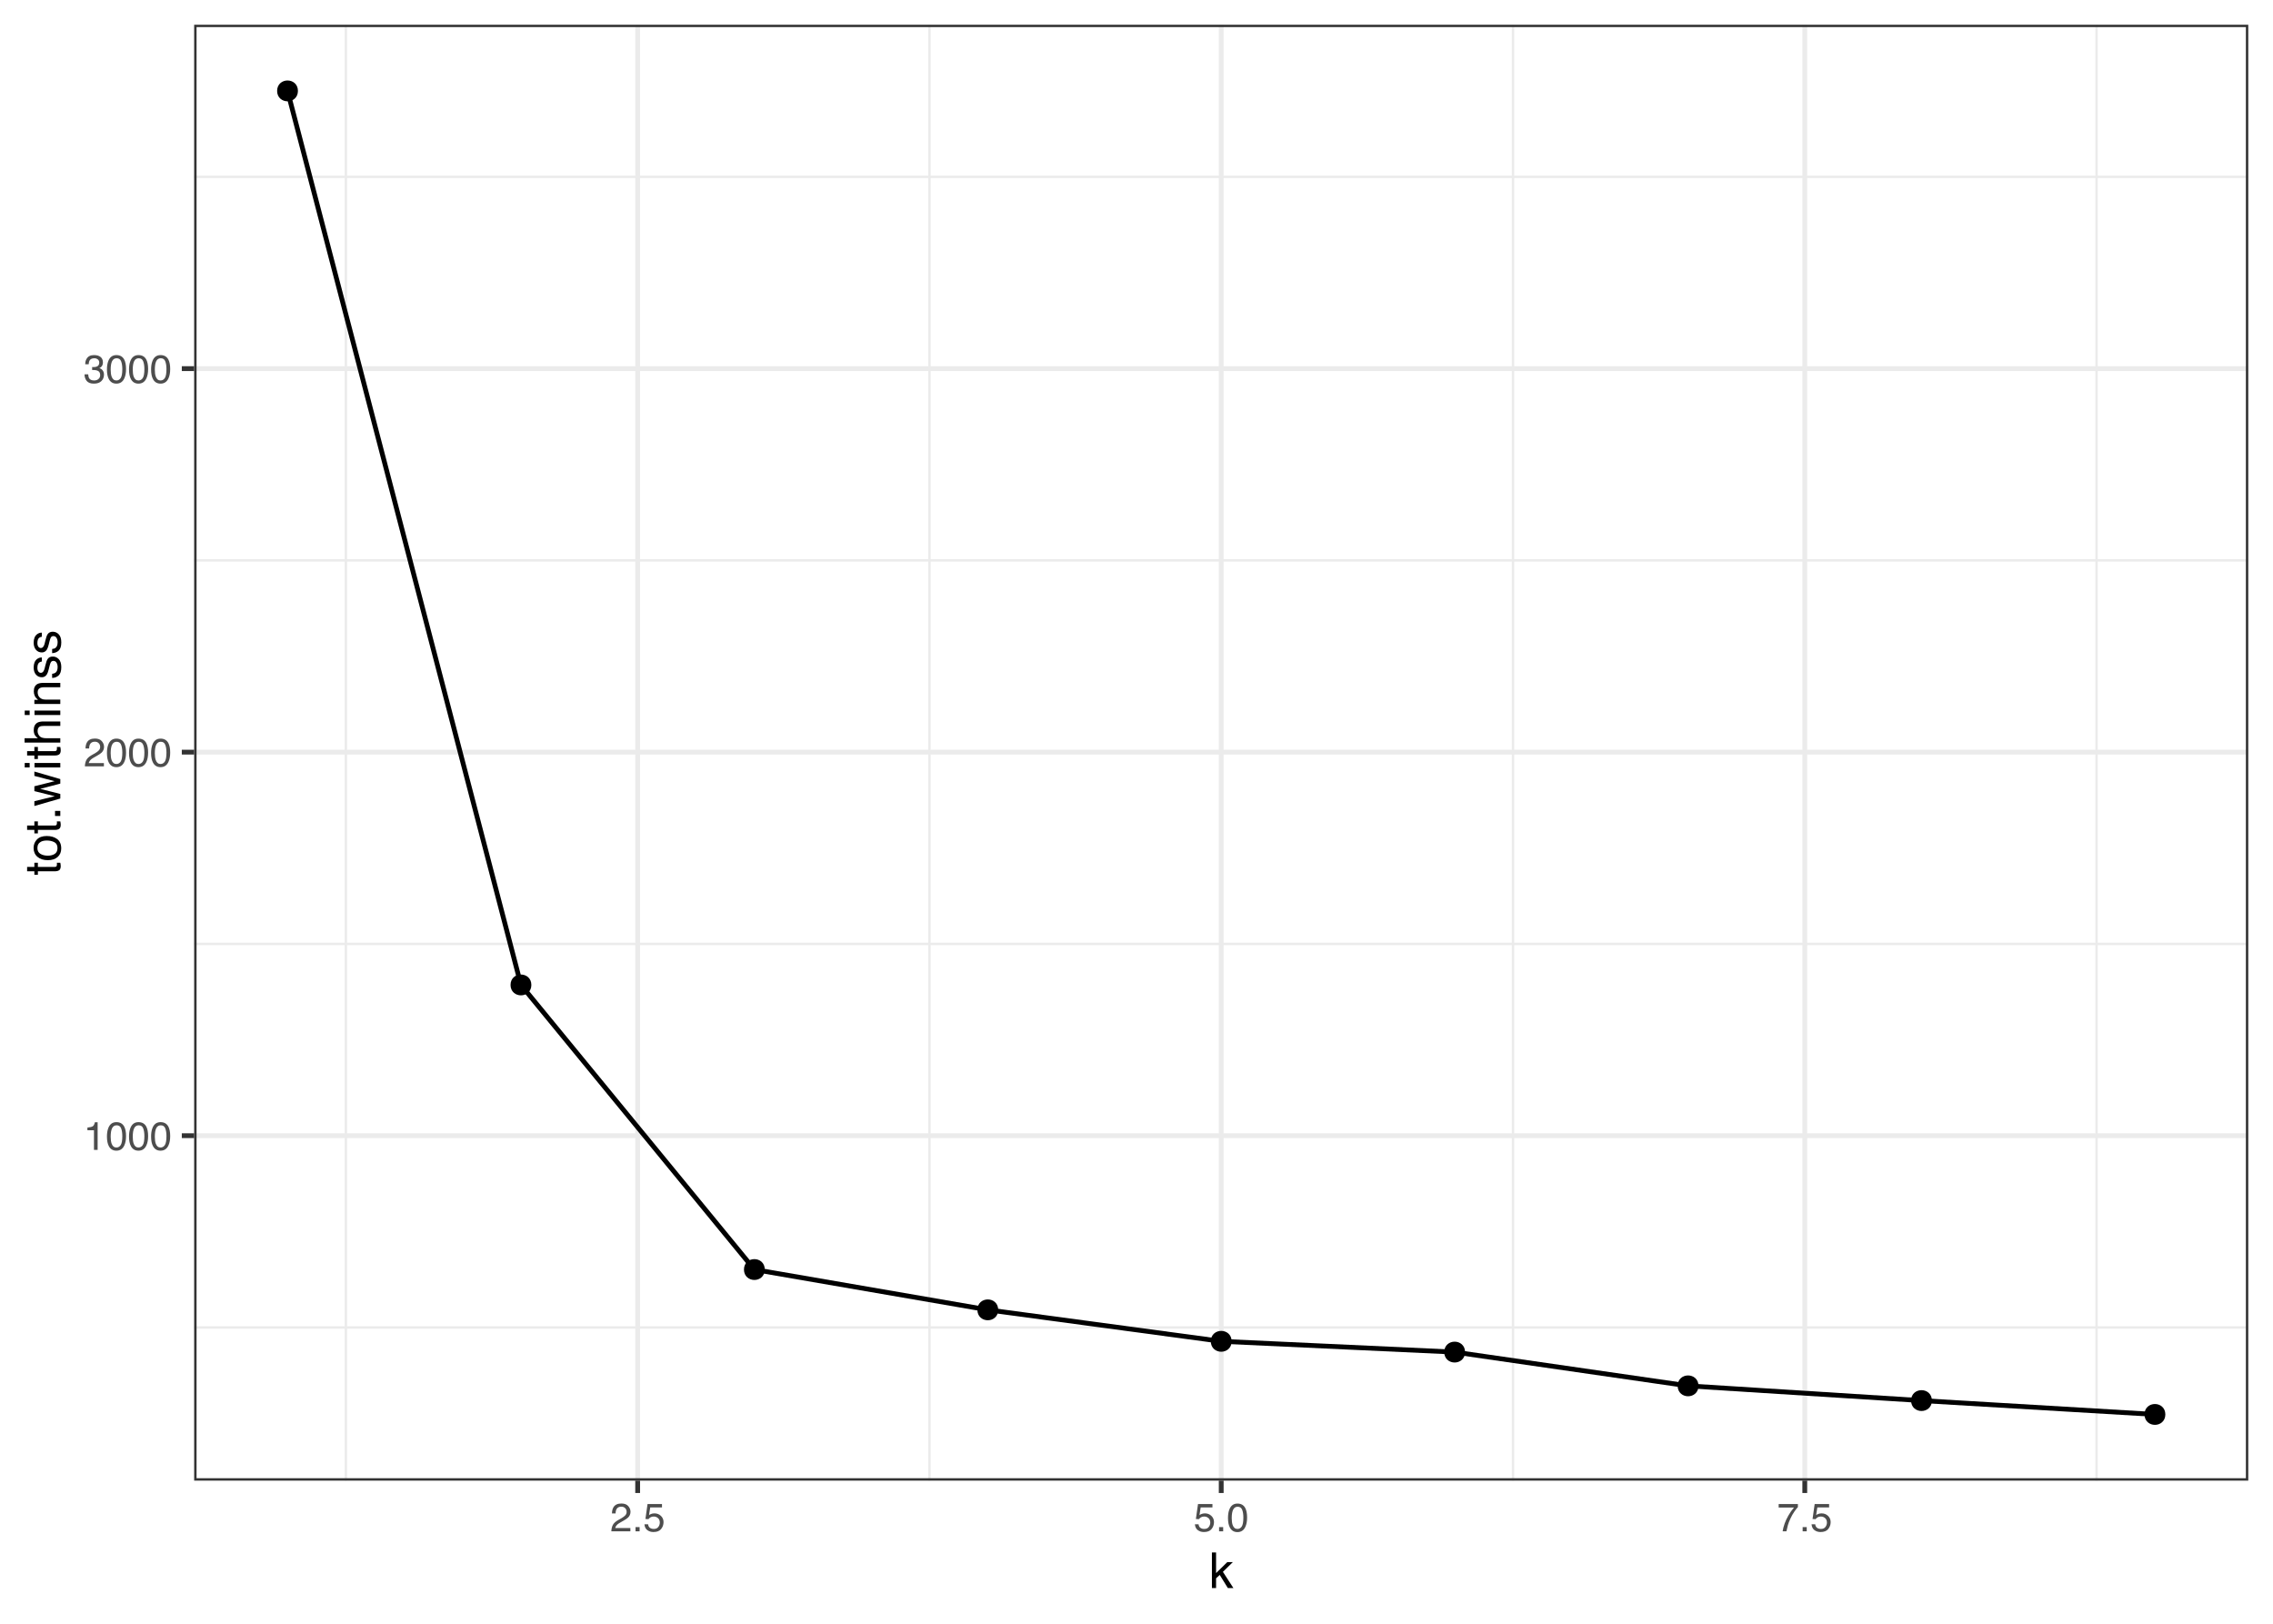
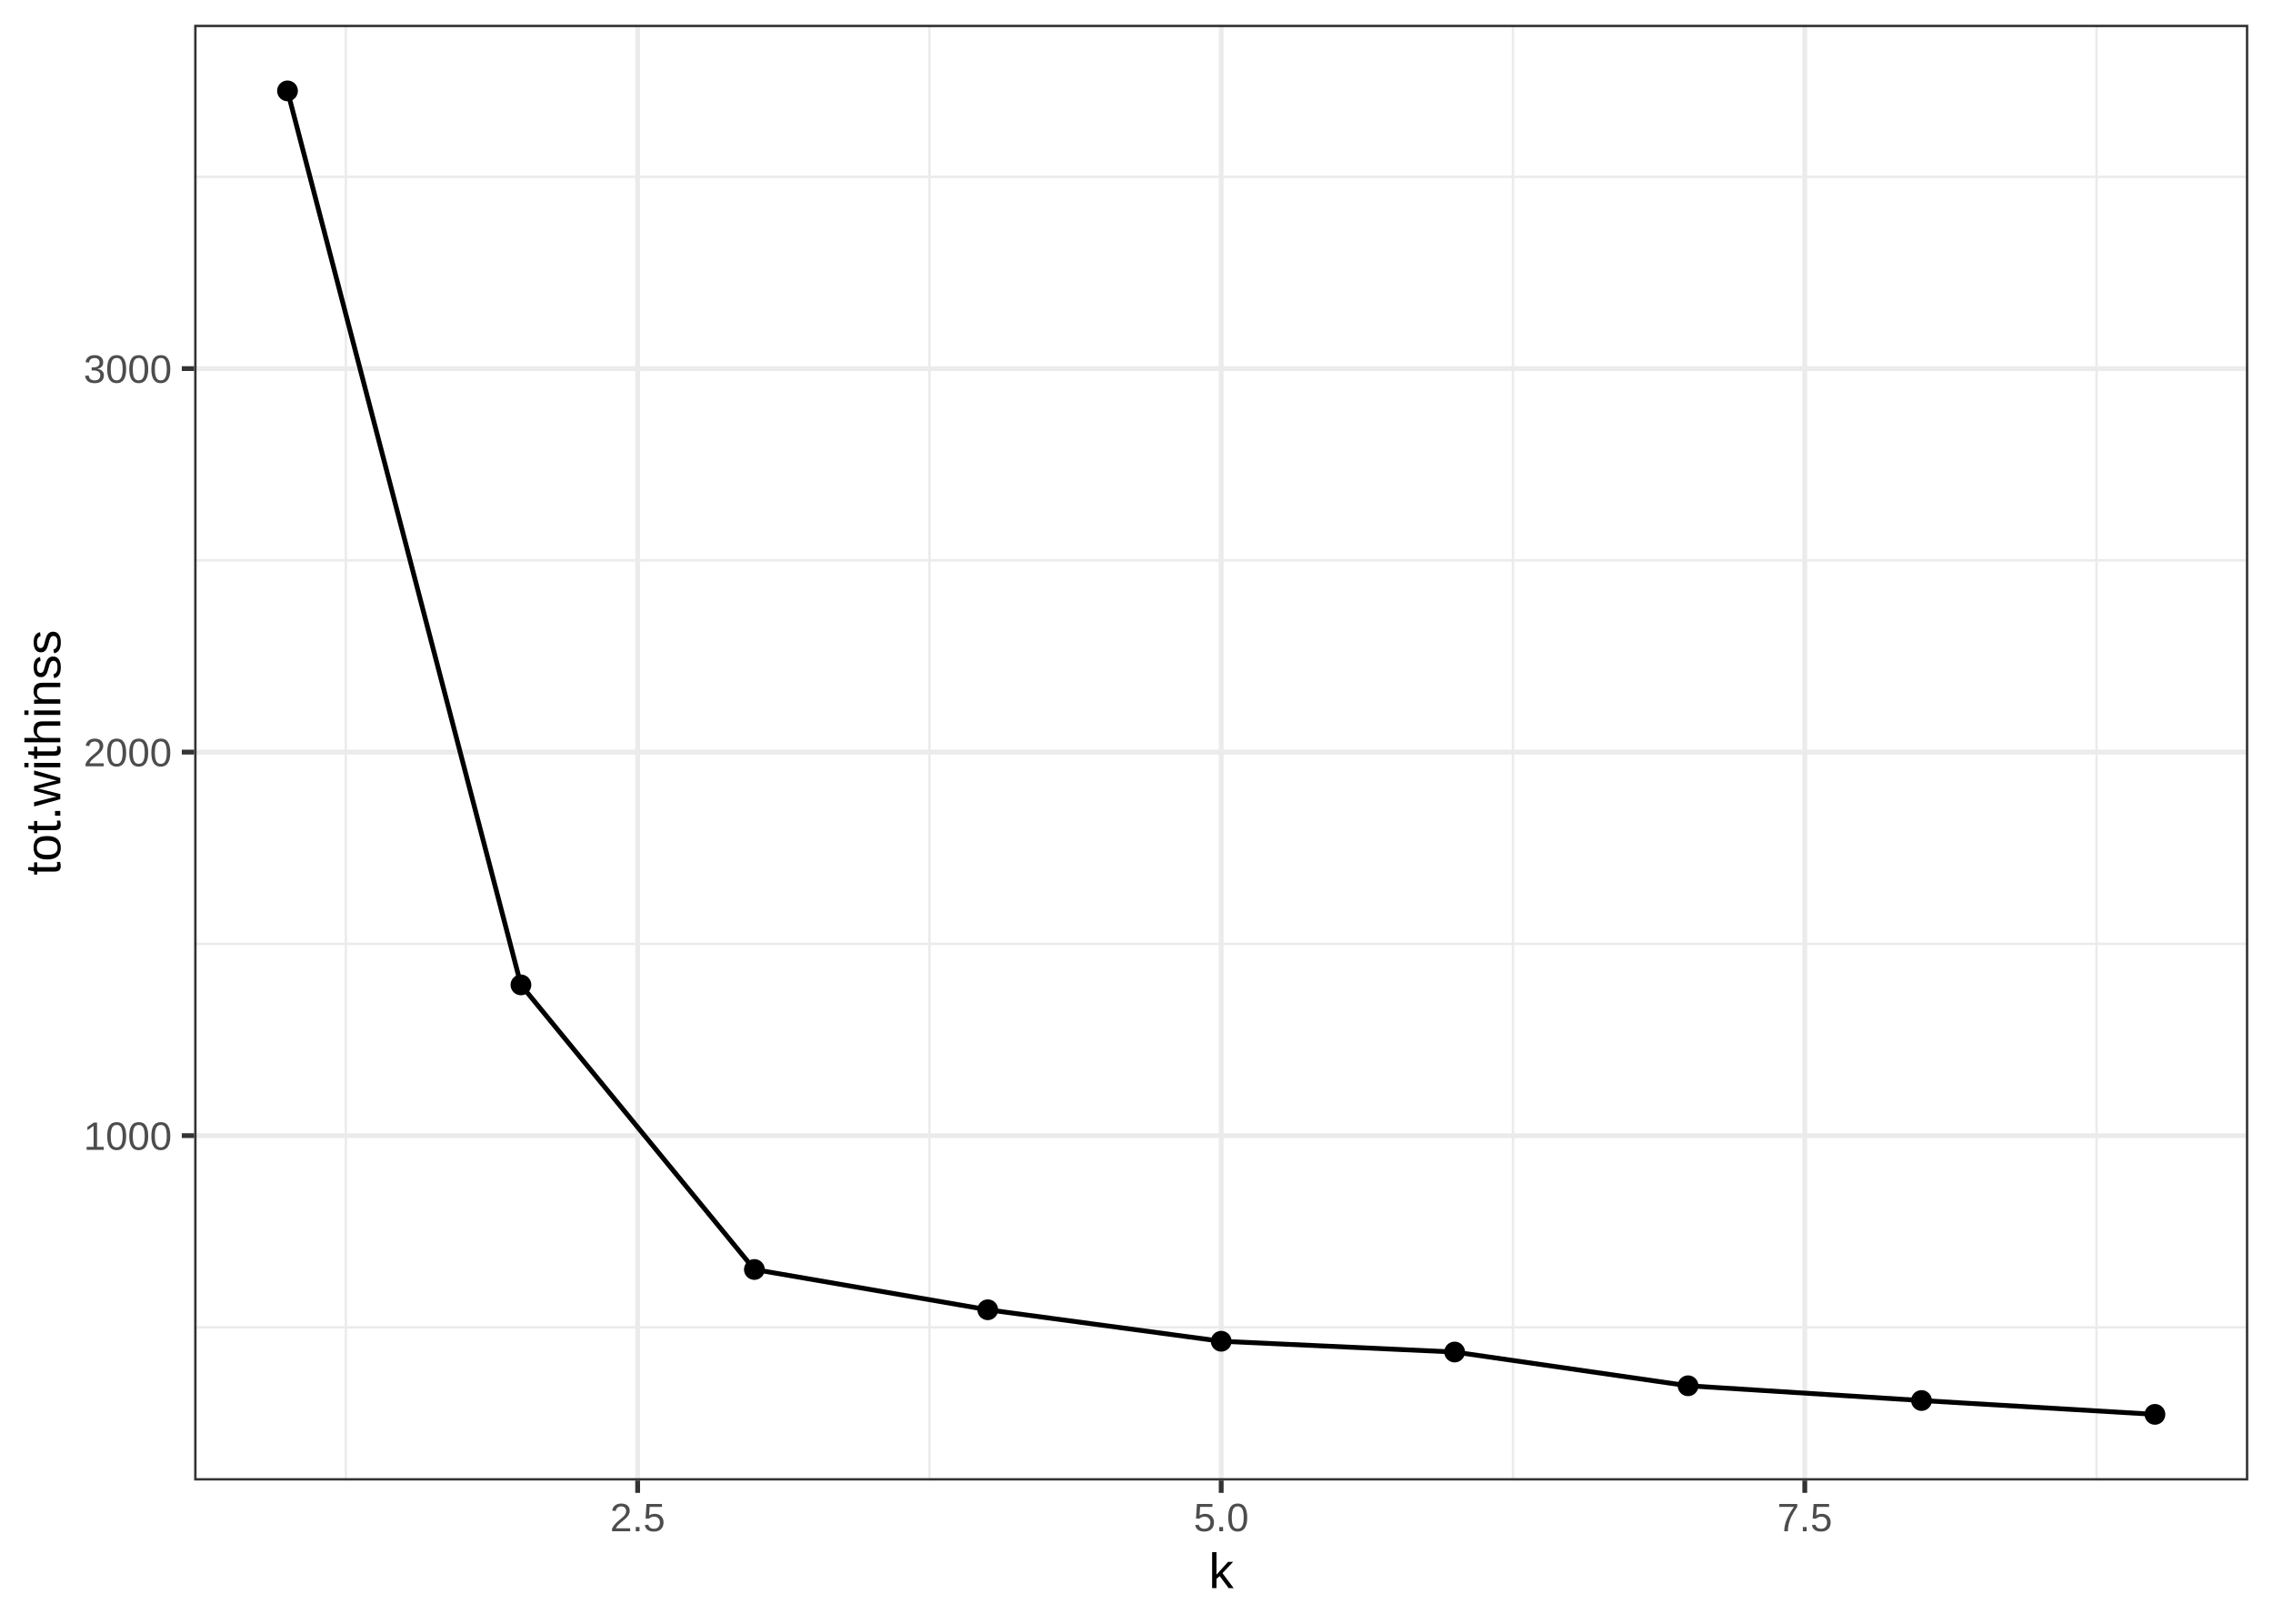
- <svg xmlns="http://www.w3.org/2000/svg" xmlns:xlink="http://www.w3.org/1999/xlink" width="504pt" height="360pt" viewBox="0 0 504 360" version="1.1">
+ <svg xmlns="http://www.w3.org/2000/svg" class="svglite" width="504.00pt" height="360.00pt" viewBox="0 0 504.00 360.00">
  <defs>
-     <g>
-       <symbol overflow="visible" id="glyph0-0">
-         <path style="stroke:none;" d="M 0.281 0 L 0.281 -6.312 L 5.297 -6.312 L 5.297 0 Z M 4.5 -0.797 L 4.5 -5.516 L 1.078 -5.516 L 1.078 -0.797 Z M 4.5 -0.797 " />
-       </symbol>
-       <symbol overflow="visible" id="glyph0-1">
-         <path style="stroke:none;" d="M 0.844 -4.359 L 0.844 -4.953 C 1.395 -5.004 1.781 -5.094 2 -5.219 C 2.227 -5.344 2.395 -5.645 2.5 -6.125 L 3.109 -6.125 L 3.109 0 L 2.297 0 L 2.297 -4.359 Z M 0.844 -4.359 " />
-       </symbol>
-       <symbol overflow="visible" id="glyph0-2">
-         <path style="stroke:none;" d="M 2.375 -6.156 C 3.176 -6.156 3.754 -5.828 4.109 -5.172 C 4.379 -4.66 4.516 -3.961 4.516 -3.078 C 4.516 -2.242 4.391 -1.555 4.141 -1.016 C 3.785 -0.223 3.195 0.172 2.375 0.172 C 1.633 0.172 1.082 -0.148 0.719 -0.797 C 0.426 -1.328 0.281 -2.047 0.281 -2.953 C 0.281 -3.648 0.367 -4.25 0.547 -4.75 C 0.879 -5.688 1.488 -6.156 2.375 -6.156 Z M 2.375 -0.531 C 2.77 -0.531 3.086 -0.707 3.328 -1.062 C 3.566 -1.426 3.688 -2.086 3.688 -3.047 C 3.688 -3.754 3.598 -4.332 3.422 -4.781 C 3.254 -5.227 2.922 -5.453 2.422 -5.453 C 1.973 -5.453 1.641 -5.238 1.422 -4.812 C 1.211 -4.383 1.109 -3.754 1.109 -2.922 C 1.109 -2.297 1.176 -1.789 1.312 -1.406 C 1.52 -0.82 1.875 -0.531 2.375 -0.531 Z M 2.375 -0.531 " />
-       </symbol>
-       <symbol overflow="visible" id="glyph0-3">
-         <path style="stroke:none;" d="M 0.281 0 C 0.301 -0.531 0.406 -0.988 0.594 -1.375 C 0.789 -1.77 1.164 -2.129 1.719 -2.453 L 2.547 -2.922 C 2.91 -3.141 3.164 -3.328 3.312 -3.484 C 3.551 -3.711 3.672 -3.984 3.672 -4.297 C 3.672 -4.648 3.562 -4.93 3.344 -5.141 C 3.133 -5.359 2.848 -5.469 2.484 -5.469 C 1.961 -5.469 1.598 -5.266 1.391 -4.859 C 1.285 -4.648 1.227 -4.352 1.219 -3.969 L 0.422 -3.969 C 0.43 -4.5 0.531 -4.938 0.719 -5.281 C 1.051 -5.875 1.645 -6.172 2.5 -6.172 C 3.195 -6.172 3.707 -5.977 4.031 -5.594 C 4.363 -5.219 4.531 -4.797 4.531 -4.328 C 4.531 -3.836 4.352 -3.414 4 -3.062 C 3.801 -2.863 3.441 -2.617 2.922 -2.328 L 2.344 -2 C 2.062 -1.844 1.836 -1.695 1.672 -1.562 C 1.391 -1.312 1.211 -1.035 1.141 -0.734 L 4.5 -0.734 L 4.5 0 Z M 0.281 0 " />
-       </symbol>
-       <symbol overflow="visible" id="glyph0-4">
-         <path style="stroke:none;" d="M 2.281 0.172 C 1.551 0.172 1.02 -0.023 0.688 -0.422 C 0.363 -0.828 0.203 -1.316 0.203 -1.891 L 1.016 -1.891 C 1.047 -1.492 1.117 -1.203 1.234 -1.016 C 1.441 -0.691 1.805 -0.531 2.328 -0.531 C 2.734 -0.531 3.055 -0.641 3.297 -0.859 C 3.547 -1.078 3.672 -1.359 3.672 -1.703 C 3.672 -2.129 3.539 -2.426 3.281 -2.594 C 3.031 -2.758 2.672 -2.844 2.203 -2.844 C 2.148 -2.844 2.098 -2.844 2.047 -2.844 C 1.992 -2.844 1.941 -2.844 1.891 -2.844 L 1.891 -3.516 C 1.973 -3.516 2.039 -3.508 2.094 -3.5 C 2.145 -3.5 2.203 -3.5 2.266 -3.5 C 2.555 -3.5 2.797 -3.547 2.984 -3.641 C 3.305 -3.797 3.469 -4.082 3.469 -4.5 C 3.469 -4.801 3.359 -5.035 3.141 -5.203 C 2.922 -5.367 2.672 -5.453 2.391 -5.453 C 1.867 -5.453 1.508 -5.281 1.312 -4.938 C 1.207 -4.75 1.145 -4.477 1.125 -4.125 L 0.359 -4.125 C 0.359 -4.582 0.453 -4.973 0.641 -5.297 C 0.953 -5.867 1.504 -6.156 2.297 -6.156 C 2.93 -6.156 3.422 -6.016 3.766 -5.734 C 4.109 -5.461 4.281 -5.062 4.281 -4.531 C 4.281 -4.145 4.176 -3.836 3.969 -3.609 C 3.844 -3.461 3.68 -3.348 3.484 -3.266 C 3.805 -3.172 4.055 -3 4.234 -2.75 C 4.422 -2.5 4.516 -2.191 4.516 -1.828 C 4.516 -1.234 4.316 -0.75 3.922 -0.375 C 3.535 -0.008 2.988 0.172 2.281 0.172 Z M 2.281 0.172 " />
-       </symbol>
-       <symbol overflow="visible" id="glyph0-5">
-         <path style="stroke:none;" d="M 0.75 -0.938 L 1.656 -0.938 L 1.656 0 L 0.75 0 Z M 0.75 -0.938 " />
-       </symbol>
-       <symbol overflow="visible" id="glyph0-6">
-         <path style="stroke:none;" d="M 1.094 -1.562 C 1.133 -1.125 1.336 -0.82 1.703 -0.656 C 1.879 -0.57 2.094 -0.531 2.344 -0.531 C 2.801 -0.531 3.141 -0.676 3.359 -0.969 C 3.578 -1.258 3.688 -1.582 3.688 -1.938 C 3.688 -2.363 3.555 -2.691 3.297 -2.922 C 3.035 -3.16 2.719 -3.281 2.344 -3.281 C 2.082 -3.281 1.852 -3.227 1.656 -3.125 C 1.469 -3.02 1.305 -2.879 1.172 -2.703 L 0.5 -2.734 L 0.969 -6.047 L 4.172 -6.047 L 4.172 -5.297 L 1.562 -5.297 L 1.297 -3.594 C 1.43 -3.695 1.566 -3.773 1.703 -3.828 C 1.93 -3.93 2.195 -3.984 2.5 -3.984 C 3.062 -3.984 3.535 -3.801 3.922 -3.438 C 4.316 -3.07 4.516 -2.609 4.516 -2.047 C 4.516 -1.461 4.332 -0.945 3.969 -0.5 C 3.613 -0.062 3.047 0.156 2.266 0.156 C 1.754 0.156 1.305 0.016 0.922 -0.266 C 0.547 -0.547 0.332 -0.977 0.281 -1.562 Z M 1.094 -1.562 " />
-       </symbol>
-       <symbol overflow="visible" id="glyph0-7">
-         <path style="stroke:none;" d="M 4.594 -6.047 L 4.594 -5.375 C 4.395 -5.176 4.129 -4.836 3.797 -4.359 C 3.473 -3.891 3.188 -3.379 2.938 -2.828 C 2.688 -2.297 2.5 -1.812 2.375 -1.375 C 2.289 -1.082 2.18 -0.625 2.047 0 L 1.203 0 C 1.391 -1.176 1.816 -2.344 2.484 -3.5 C 2.879 -4.188 3.289 -4.773 3.719 -5.266 L 0.328 -5.266 L 0.328 -6.047 Z M 4.594 -6.047 " />
-       </symbol>
-       <symbol overflow="visible" id="glyph1-0">
-         <path style="stroke:none;" d="M 0.359 0 L 0.359 -7.891 L 6.625 -7.891 L 6.625 0 Z M 5.625 -0.984 L 5.625 -6.906 L 1.344 -6.906 L 1.344 -0.984 Z M 5.625 -0.984 " />
-       </symbol>
-       <symbol overflow="visible" id="glyph1-1">
-         <path style="stroke:none;" d="M 0.688 -7.891 L 1.609 -7.891 L 1.609 -3.312 L 4.094 -5.75 L 5.328 -5.75 L 3.125 -3.594 L 5.453 0 L 4.219 0 L 2.422 -2.906 L 1.609 -2.156 L 1.609 0 L 0.688 0 Z M 0.688 -7.891 " />
-       </symbol>
-       <symbol overflow="visible" id="glyph2-0">
-         <path style="stroke:none;" d="M 0 -0.359 L -7.891 -0.359 L -7.891 -6.625 L 0 -6.625 Z M -0.984 -5.625 L -6.906 -5.625 L -6.906 -1.344 L -0.984 -1.344 Z M -0.984 -5.625 " />
-       </symbol>
-       <symbol overflow="visible" id="glyph2-1">
-         <path style="stroke:none;" d="M -7.359 -0.906 L -7.359 -1.875 L -5.75 -1.875 L -5.75 -2.797 L -4.969 -2.797 L -4.969 -1.875 L -1.203 -1.875 C -1.004 -1.875 -0.875 -1.941 -0.812 -2.078 C -0.77 -2.16 -0.75 -2.285 -0.75 -2.453 C -0.75 -2.504 -0.75 -2.555 -0.75 -2.609 C -0.75 -2.66 -0.754 -2.723 -0.766 -2.797 L 0 -2.797 C 0.031 -2.68 0.051 -2.562 0.062 -2.438 C 0.082 -2.32 0.094 -2.195 0.094 -2.062 C 0.094 -1.613 -0.02 -1.305 -0.25 -1.141 C -0.488 -0.984 -0.789 -0.906 -1.156 -0.906 L -4.969 -0.906 L -4.969 -0.125 L -5.75 -0.125 L -5.75 -0.906 Z M -7.359 -0.906 " />
-       </symbol>
-       <symbol overflow="visible" id="glyph2-2">
-         <path style="stroke:none;" d="M -0.625 -2.984 C -0.625 -3.629 -0.863 -4.07 -1.344 -4.312 C -1.832 -4.551 -2.375 -4.672 -2.969 -4.672 C -3.508 -4.672 -3.945 -4.582 -4.281 -4.406 C -4.812 -4.133 -5.078 -3.664 -5.078 -3 C -5.078 -2.406 -4.848 -1.973 -4.391 -1.703 C -3.941 -1.441 -3.398 -1.312 -2.766 -1.312 C -2.148 -1.312 -1.641 -1.441 -1.234 -1.703 C -0.828 -1.973 -0.625 -2.398 -0.625 -2.984 Z M -5.922 -3.031 C -5.922 -3.77 -5.672 -4.395 -5.172 -4.906 C -4.68 -5.414 -3.957 -5.672 -3 -5.672 C -2.07 -5.672 -1.305 -5.445 -0.703 -5 C -0.098 -4.551 0.203 -3.852 0.203 -2.906 C 0.203 -2.113 -0.062 -1.484 -0.594 -1.016 C -1.125 -0.547 -1.844 -0.312 -2.75 -0.312 C -3.719 -0.312 -4.488 -0.555 -5.062 -1.047 C -5.633 -1.535 -5.922 -2.195 -5.922 -3.031 Z M -5.891 -3 Z M -5.891 -3 " />
-       </symbol>
-       <symbol overflow="visible" id="glyph2-3">
-         <path style="stroke:none;" d="M -1.172 -0.938 L -1.172 -2.062 L 0 -2.062 L 0 -0.938 Z M -1.172 -0.938 " />
-       </symbol>
-       <symbol overflow="visible" id="glyph2-4">
-         <path style="stroke:none;" d="M -5.75 -1.156 L -1.219 -2.266 L -5.75 -3.391 L -5.75 -4.469 L -1.25 -5.594 L -5.75 -6.766 L -5.75 -7.734 L 0 -6.062 L 0 -5.062 L -4.453 -3.891 L 0 -2.766 L 0 -1.75 L -5.75 -0.094 Z M -5.75 -1.156 " />
-       </symbol>
-       <symbol overflow="visible" id="glyph2-5">
-         <path style="stroke:none;" d="M -5.719 -0.703 L -5.719 -1.688 L 0 -1.688 L 0 -0.703 Z M -7.891 -0.703 L -7.891 -1.688 L -6.797 -1.688 L -6.797 -0.703 Z M -7.891 -0.703 " />
-       </symbol>
-       <symbol overflow="visible" id="glyph2-6">
-         <path style="stroke:none;" d="M -7.922 -0.703 L -7.922 -1.672 L -4.969 -1.672 C -5.258 -1.898 -5.469 -2.109 -5.594 -2.297 C -5.789 -2.609 -5.891 -2.992 -5.891 -3.453 C -5.891 -4.285 -5.598 -4.852 -5.016 -5.156 C -4.691 -5.312 -4.25 -5.391 -3.688 -5.391 L 0 -5.391 L 0 -4.406 L -3.625 -4.406 C -4.051 -4.406 -4.363 -4.352 -4.562 -4.25 C -4.875 -4.07 -5.031 -3.738 -5.031 -3.25 C -5.031 -2.852 -4.891 -2.488 -4.609 -2.156 C -4.336 -1.832 -3.816 -1.672 -3.047 -1.672 L 0 -1.672 L 0 -0.703 Z M -7.922 -0.703 " />
-       </symbol>
-       <symbol overflow="visible" id="glyph2-7">
-         <path style="stroke:none;" d="M -5.75 -0.703 L -5.75 -1.625 L -4.938 -1.625 C -5.27 -1.895 -5.508 -2.18 -5.656 -2.484 C -5.801 -2.797 -5.875 -3.133 -5.875 -3.5 C -5.875 -4.32 -5.594 -4.875 -5.031 -5.156 C -4.719 -5.312 -4.27 -5.391 -3.688 -5.391 L 0 -5.391 L 0 -4.422 L -3.625 -4.422 C -3.977 -4.422 -4.258 -4.367 -4.469 -4.266 C -4.832 -4.086 -5.016 -3.773 -5.016 -3.328 C -5.016 -3.098 -4.988 -2.91 -4.938 -2.766 C -4.863 -2.492 -4.707 -2.258 -4.469 -2.062 C -4.281 -1.906 -4.082 -1.801 -3.875 -1.75 C -3.676 -1.695 -3.391 -1.672 -3.016 -1.672 L 0 -1.672 L 0 -0.703 Z M -5.891 -2.984 Z M -5.891 -2.984 " />
-       </symbol>
-       <symbol overflow="visible" id="glyph2-8">
-         <path style="stroke:none;" d="M -1.812 -1.281 C -1.488 -1.312 -1.238 -1.395 -1.062 -1.531 C -0.75 -1.77 -0.594 -2.191 -0.594 -2.797 C -0.594 -3.148 -0.672 -3.461 -0.828 -3.734 C -0.984 -4.004 -1.223 -4.141 -1.547 -4.141 C -1.797 -4.141 -1.984 -4.031 -2.109 -3.812 C -2.191 -3.676 -2.285 -3.398 -2.391 -2.984 L -2.578 -2.219 C -2.703 -1.727 -2.836 -1.367 -2.984 -1.141 C -3.254 -0.723 -3.617 -0.516 -4.078 -0.516 C -4.617 -0.516 -5.055 -0.707 -5.391 -1.094 C -5.734 -1.488 -5.906 -2.02 -5.906 -2.688 C -5.906 -3.551 -5.648 -4.176 -5.141 -4.562 C -4.816 -4.801 -4.469 -4.914 -4.094 -4.906 L -4.094 -4 C -4.312 -3.977 -4.508 -3.898 -4.688 -3.766 C -4.945 -3.547 -5.078 -3.16 -5.078 -2.609 C -5.078 -2.242 -5.004 -1.969 -4.859 -1.781 C -4.723 -1.594 -4.539 -1.5 -4.312 -1.5 C -4.062 -1.5 -3.863 -1.625 -3.719 -1.875 C -3.625 -2.008 -3.539 -2.219 -3.469 -2.5 L -3.312 -3.141 C -3.145 -3.836 -2.984 -4.301 -2.828 -4.531 C -2.578 -4.914 -2.191 -5.109 -1.672 -5.109 C -1.148 -5.109 -0.703 -4.91 -0.328 -4.516 C 0.035 -4.129 0.219 -3.539 0.219 -2.75 C 0.219 -1.895 0.023 -1.285 -0.359 -0.922 C -0.754 -0.566 -1.238 -0.379 -1.812 -0.359 Z M -5.891 -2.719 Z M -5.891 -2.719 " />
-       </symbol>
-     </g>
-     <clipPath id="clip1">
-       <path d="M 43.051 5.48 L 498.52 5.48 L 498.52 328.27 L 43.051 328.27 Z M 43.051 5.48 " />
-     </clipPath>
-     <clipPath id="clip2">
-       <path d="M 43.051 294 L 498.52 294 L 498.52 295 L 43.051 295 Z M 43.051 294 " />
-     </clipPath>
-     <clipPath id="clip3">
-       <path d="M 43.051 209 L 498.52 209 L 498.52 210 L 43.051 210 Z M 43.051 209 " />
-     </clipPath>
-     <clipPath id="clip4">
-       <path d="M 43.051 123 L 498.52 123 L 498.52 125 L 43.051 125 Z M 43.051 123 " />
-     </clipPath>
-     <clipPath id="clip5">
-       <path d="M 43.051 38 L 498.52 38 L 498.52 40 L 43.051 40 Z M 43.051 38 " />
-     </clipPath>
-     <clipPath id="clip6">
-       <path d="M 76 5.48 L 77 5.48 L 77 328.27 L 76 328.27 Z M 76 5.48 " />
-     </clipPath>
-     <clipPath id="clip7">
-       <path d="M 205 5.48 L 207 5.48 L 207 328.27 L 205 328.27 Z M 205 5.48 " />
-     </clipPath>
-     <clipPath id="clip8">
-       <path d="M 335 5.48 L 336 5.48 L 336 328.27 L 335 328.27 Z M 335 5.48 " />
-     </clipPath>
-     <clipPath id="clip9">
-       <path d="M 464 5.48 L 466 5.48 L 466 328.27 L 464 328.27 Z M 464 5.48 " />
-     </clipPath>
-     <clipPath id="clip10">
-       <path d="M 43.051 251 L 498.52 251 L 498.52 253 L 43.051 253 Z M 43.051 251 " />
-     </clipPath>
-     <clipPath id="clip11">
-       <path d="M 43.051 166 L 498.52 166 L 498.52 168 L 43.051 168 Z M 43.051 166 " />
-     </clipPath>
-     <clipPath id="clip12">
-       <path d="M 43.051 81 L 498.52 81 L 498.52 83 L 43.051 83 Z M 43.051 81 " />
-     </clipPath>
-     <clipPath id="clip13">
-       <path d="M 140 5.48 L 142 5.48 L 142 328.27 L 140 328.27 Z M 140 5.48 " />
-     </clipPath>
-     <clipPath id="clip14">
-       <path d="M 270 5.48 L 272 5.48 L 272 328.27 L 270 328.27 Z M 270 5.48 " />
-     </clipPath>
-     <clipPath id="clip15">
-       <path d="M 399 5.48 L 401 5.48 L 401 328.27 L 399 328.27 Z M 399 5.48 " />
-     </clipPath>
-     <clipPath id="clip16">
-       <path d="M 43.051 5.48 L 498.52 5.48 L 498.52 328.27 L 43.051 328.27 Z M 43.051 5.48 " />
+     <style type="text/css">
+     .svglite line, .svglite polyline, .svglite polygon, .svglite path, .svglite rect, .svglite circle {
+       fill: none;
+       stroke: #000000;
+       stroke-linecap: round;
+       stroke-linejoin: round;
+       stroke-miterlimit: 10.00;
+     }
+   </style>
+   </defs>
+   <rect width="100%" height="100%" style="stroke: none; fill: none;" />
+   <defs>
+     <clipPath id="cpMC4wMHw1MDQuMDB8MC4wMHwzNjAuMDA=">
+       <rect x="0.00" y="0.00" width="504.00" height="360.00" />
    </clipPath>
  </defs>
-   <g id="surface74">
-     <rect x="0" y="0" width="504" height="360" style="fill:rgb(100%,100%,100%);fill-opacity:1;stroke:none;" />
-     <path style="fill:none;stroke-width:1.067;stroke-linecap:round;stroke-linejoin:round;stroke:rgb(100%,100%,100%);stroke-opacity:1;stroke-miterlimit:10;" d="M 0 360 L 504 360 L 504 0 L 0 0 Z M 0 360 " />
-     <g clip-path="url(#clip1)" clip-rule="nonzero">
-       <path style=" stroke:none;fill-rule:nonzero;fill:rgb(100%,100%,100%);fill-opacity:1;" d="M 43.051 328.266 L 498.52 328.266 L 498.52 5.477 L 43.051 5.477 Z M 43.051 328.266 " />
-     </g>
-     <g clip-path="url(#clip2)" clip-rule="nonzero">
-       <path style="fill:none;stroke-width:0.533;stroke-linecap:butt;stroke-linejoin:round;stroke:rgb(92.157%,92.157%,92.157%);stroke-opacity:1;stroke-miterlimit:10;" d="M 43.051 294.309 L 498.52 294.309 " />
-     </g>
-     <g clip-path="url(#clip3)" clip-rule="nonzero">
-       <path style="fill:none;stroke-width:0.533;stroke-linecap:butt;stroke-linejoin:round;stroke:rgb(92.157%,92.157%,92.157%);stroke-opacity:1;stroke-miterlimit:10;" d="M 43.051 209.273 L 498.52 209.273 " />
-     </g>
-     <g clip-path="url(#clip4)" clip-rule="nonzero">
-       <path style="fill:none;stroke-width:0.533;stroke-linecap:butt;stroke-linejoin:round;stroke:rgb(92.157%,92.157%,92.157%);stroke-opacity:1;stroke-miterlimit:10;" d="M 43.051 124.242 L 498.52 124.242 " />
-     </g>
-     <g clip-path="url(#clip5)" clip-rule="nonzero">
-       <path style="fill:none;stroke-width:0.533;stroke-linecap:butt;stroke-linejoin:round;stroke:rgb(92.157%,92.157%,92.157%);stroke-opacity:1;stroke-miterlimit:10;" d="M 43.051 39.211 L 498.52 39.211 " />
-     </g>
-     <g clip-path="url(#clip6)" clip-rule="nonzero">
-       <path style="fill:none;stroke-width:0.533;stroke-linecap:butt;stroke-linejoin:round;stroke:rgb(92.157%,92.157%,92.157%);stroke-opacity:1;stroke-miterlimit:10;" d="M 76.691 328.266 L 76.691 5.48 " />
-     </g>
-     <g clip-path="url(#clip7)" clip-rule="nonzero">
-       <path style="fill:none;stroke-width:0.533;stroke-linecap:butt;stroke-linejoin:round;stroke:rgb(92.157%,92.157%,92.157%);stroke-opacity:1;stroke-miterlimit:10;" d="M 206.09 328.266 L 206.09 5.48 " />
-     </g>
-     <g clip-path="url(#clip8)" clip-rule="nonzero">
-       <path style="fill:none;stroke-width:0.533;stroke-linecap:butt;stroke-linejoin:round;stroke:rgb(92.157%,92.157%,92.157%);stroke-opacity:1;stroke-miterlimit:10;" d="M 335.484 328.266 L 335.484 5.48 " />
-     </g>
-     <g clip-path="url(#clip9)" clip-rule="nonzero">
-       <path style="fill:none;stroke-width:0.533;stroke-linecap:butt;stroke-linejoin:round;stroke:rgb(92.157%,92.157%,92.157%);stroke-opacity:1;stroke-miterlimit:10;" d="M 464.879 328.266 L 464.879 5.48 " />
-     </g>
-     <g clip-path="url(#clip10)" clip-rule="nonzero">
-       <path style="fill:none;stroke-width:1.067;stroke-linecap:butt;stroke-linejoin:round;stroke:rgb(92.157%,92.157%,92.157%);stroke-opacity:1;stroke-miterlimit:10;" d="M 43.051 251.789 L 498.52 251.789 " />
-     </g>
-     <g clip-path="url(#clip11)" clip-rule="nonzero">
-       <path style="fill:none;stroke-width:1.067;stroke-linecap:butt;stroke-linejoin:round;stroke:rgb(92.157%,92.157%,92.157%);stroke-opacity:1;stroke-miterlimit:10;" d="M 43.051 166.758 L 498.52 166.758 " />
-     </g>
-     <g clip-path="url(#clip12)" clip-rule="nonzero">
-       <path style="fill:none;stroke-width:1.067;stroke-linecap:butt;stroke-linejoin:round;stroke:rgb(92.157%,92.157%,92.157%);stroke-opacity:1;stroke-miterlimit:10;" d="M 43.051 81.727 L 498.52 81.727 " />
-     </g>
-     <g clip-path="url(#clip13)" clip-rule="nonzero">
-       <path style="fill:none;stroke-width:1.067;stroke-linecap:butt;stroke-linejoin:round;stroke:rgb(92.157%,92.157%,92.157%);stroke-opacity:1;stroke-miterlimit:10;" d="M 141.391 328.266 L 141.391 5.48 " />
-     </g>
-     <g clip-path="url(#clip14)" clip-rule="nonzero">
-       <path style="fill:none;stroke-width:1.067;stroke-linecap:butt;stroke-linejoin:round;stroke:rgb(92.157%,92.157%,92.157%);stroke-opacity:1;stroke-miterlimit:10;" d="M 270.785 328.266 L 270.785 5.48 " />
-     </g>
-     <g clip-path="url(#clip15)" clip-rule="nonzero">
-       <path style="fill:none;stroke-width:1.067;stroke-linecap:butt;stroke-linejoin:round;stroke:rgb(92.157%,92.157%,92.157%);stroke-opacity:1;stroke-miterlimit:10;" d="M 400.18 328.266 L 400.18 5.48 " />
-     </g>
-     <path style="fill:none;stroke-width:1.067;stroke-linecap:butt;stroke-linejoin:round;stroke:rgb(0%,0%,0%);stroke-opacity:1;stroke-miterlimit:10;" d="M 63.754 20.152 L 115.512 218.371 L 167.27 281.469 L 219.027 290.406 L 270.785 297.383 L 322.543 299.773 L 374.301 307.258 L 426.059 310.523 L 477.816 313.594 " />
-     <path style="fill-rule:nonzero;fill:rgb(0%,0%,0%);fill-opacity:1;stroke-width:0.709;stroke-linecap:round;stroke-linejoin:round;stroke:rgb(0%,0%,0%);stroke-opacity:1;stroke-miterlimit:10;" d="M 65.707 20.152 C 65.707 22.758 61.801 22.758 61.801 20.152 C 61.801 17.547 65.707 17.547 65.707 20.152 " />
-     <path style="fill-rule:nonzero;fill:rgb(0%,0%,0%);fill-opacity:1;stroke-width:0.709;stroke-linecap:round;stroke-linejoin:round;stroke:rgb(0%,0%,0%);stroke-opacity:1;stroke-miterlimit:10;" d="M 117.465 218.371 C 117.465 220.977 113.559 220.977 113.559 218.371 C 113.559 215.766 117.465 215.766 117.465 218.371 " />
-     <path style="fill-rule:nonzero;fill:rgb(0%,0%,0%);fill-opacity:1;stroke-width:0.709;stroke-linecap:round;stroke-linejoin:round;stroke:rgb(0%,0%,0%);stroke-opacity:1;stroke-miterlimit:10;" d="M 169.223 281.469 C 169.223 284.078 165.316 284.078 165.316 281.469 C 165.316 278.863 169.223 278.863 169.223 281.469 " />
-     <path style="fill-rule:nonzero;fill:rgb(0%,0%,0%);fill-opacity:1;stroke-width:0.709;stroke-linecap:round;stroke-linejoin:round;stroke:rgb(0%,0%,0%);stroke-opacity:1;stroke-miterlimit:10;" d="M 220.98 290.406 C 220.98 293.012 217.074 293.012 217.074 290.406 C 217.074 287.801 220.98 287.801 220.98 290.406 " />
-     <path style="fill-rule:nonzero;fill:rgb(0%,0%,0%);fill-opacity:1;stroke-width:0.709;stroke-linecap:round;stroke-linejoin:round;stroke:rgb(0%,0%,0%);stroke-opacity:1;stroke-miterlimit:10;" d="M 272.742 297.383 C 272.742 299.992 268.832 299.992 268.832 297.383 C 268.832 294.777 272.742 294.777 272.742 297.383 " />
-     <path style="fill-rule:nonzero;fill:rgb(0%,0%,0%);fill-opacity:1;stroke-width:0.709;stroke-linecap:round;stroke-linejoin:round;stroke:rgb(0%,0%,0%);stroke-opacity:1;stroke-miterlimit:10;" d="M 324.5 299.773 C 324.5 302.379 320.59 302.379 320.59 299.773 C 320.59 297.164 324.5 297.164 324.5 299.773 " />
-     <path style="fill-rule:nonzero;fill:rgb(0%,0%,0%);fill-opacity:1;stroke-width:0.709;stroke-linecap:round;stroke-linejoin:round;stroke:rgb(0%,0%,0%);stroke-opacity:1;stroke-miterlimit:10;" d="M 376.258 307.258 C 376.258 309.863 372.348 309.863 372.348 307.258 C 372.348 304.652 376.258 304.652 376.258 307.258 " />
-     <path style="fill-rule:nonzero;fill:rgb(0%,0%,0%);fill-opacity:1;stroke-width:0.709;stroke-linecap:round;stroke-linejoin:round;stroke:rgb(0%,0%,0%);stroke-opacity:1;stroke-miterlimit:10;" d="M 428.016 310.523 C 428.016 313.129 424.105 313.129 424.105 310.523 C 424.105 307.918 428.016 307.918 428.016 310.523 " />
-     <path style="fill-rule:nonzero;fill:rgb(0%,0%,0%);fill-opacity:1;stroke-width:0.709;stroke-linecap:round;stroke-linejoin:round;stroke:rgb(0%,0%,0%);stroke-opacity:1;stroke-miterlimit:10;" d="M 479.773 313.594 C 479.773 316.203 475.863 316.203 475.863 313.594 C 475.863 310.988 479.773 310.988 479.773 313.594 " />
-     <g clip-path="url(#clip16)" clip-rule="nonzero">
-       <path style="fill:none;stroke-width:1.067;stroke-linecap:round;stroke-linejoin:round;stroke:rgb(20%,20%,20%);stroke-opacity:1;stroke-miterlimit:10;" d="M 43.051 328.266 L 498.52 328.266 L 498.52 5.477 L 43.051 5.477 Z M 43.051 328.266 " />
-     </g>
-     <g style="fill:rgb(30.196%,30.196%,30.196%);fill-opacity:1;">
-       <use xlink:href="#glyph0-1" x="18.539" y="254.945" />
-       <use xlink:href="#glyph0-2" x="23.433" y="254.945" />
-       <use xlink:href="#glyph0-2" x="28.327" y="254.945" />
-       <use xlink:href="#glyph0-2" x="33.221" y="254.945" />
-     </g>
-     <g style="fill:rgb(30.196%,30.196%,30.196%);fill-opacity:1;">
-       <use xlink:href="#glyph0-3" x="18.539" y="169.914" />
-       <use xlink:href="#glyph0-2" x="23.433" y="169.914" />
-       <use xlink:href="#glyph0-2" x="28.327" y="169.914" />
-       <use xlink:href="#glyph0-2" x="33.221" y="169.914" />
-     </g>
-     <g style="fill:rgb(30.196%,30.196%,30.196%);fill-opacity:1;">
-       <use xlink:href="#glyph0-4" x="18.539" y="84.883" />
-       <use xlink:href="#glyph0-2" x="23.433" y="84.883" />
-       <use xlink:href="#glyph0-2" x="28.327" y="84.883" />
-       <use xlink:href="#glyph0-2" x="33.221" y="84.883" />
-     </g>
-     <path style="fill:none;stroke-width:1.067;stroke-linecap:butt;stroke-linejoin:round;stroke:rgb(20%,20%,20%);stroke-opacity:1;stroke-miterlimit:10;" d="M 40.312 251.789 L 43.051 251.789 " />
-     <path style="fill:none;stroke-width:1.067;stroke-linecap:butt;stroke-linejoin:round;stroke:rgb(20%,20%,20%);stroke-opacity:1;stroke-miterlimit:10;" d="M 40.312 166.758 L 43.051 166.758 " />
-     <path style="fill:none;stroke-width:1.067;stroke-linecap:butt;stroke-linejoin:round;stroke:rgb(20%,20%,20%);stroke-opacity:1;stroke-miterlimit:10;" d="M 40.312 81.727 L 43.051 81.727 " />
-     <path style="fill:none;stroke-width:1.067;stroke-linecap:butt;stroke-linejoin:round;stroke:rgb(20%,20%,20%);stroke-opacity:1;stroke-miterlimit:10;" d="M 141.391 331.008 L 141.391 328.266 " />
-     <path style="fill:none;stroke-width:1.067;stroke-linecap:butt;stroke-linejoin:round;stroke:rgb(20%,20%,20%);stroke-opacity:1;stroke-miterlimit:10;" d="M 270.785 331.008 L 270.785 328.266 " />
-     <path style="fill:none;stroke-width:1.067;stroke-linecap:butt;stroke-linejoin:round;stroke:rgb(20%,20%,20%);stroke-opacity:1;stroke-miterlimit:10;" d="M 400.18 331.008 L 400.18 328.266 " />
-     <g style="fill:rgb(30.196%,30.196%,30.196%);fill-opacity:1;">
-       <use xlink:href="#glyph0-3" x="135.273" y="339.512" />
-       <use xlink:href="#glyph0-5" x="140.168" y="339.512" />
-       <use xlink:href="#glyph0-6" x="142.613" y="339.512" />
-     </g>
-     <g style="fill:rgb(30.196%,30.196%,30.196%);fill-opacity:1;">
-       <use xlink:href="#glyph0-6" x="264.668" y="339.512" />
-       <use xlink:href="#glyph0-5" x="269.562" y="339.512" />
-       <use xlink:href="#glyph0-2" x="272.007" y="339.512" />
-     </g>
-     <g style="fill:rgb(30.196%,30.196%,30.196%);fill-opacity:1;">
-       <use xlink:href="#glyph0-7" x="394.062" y="339.512" />
-       <use xlink:href="#glyph0-5" x="398.957" y="339.512" />
-       <use xlink:href="#glyph0-6" x="401.402" y="339.512" />
-     </g>
-     <g style="fill:rgb(0%,0%,0%);fill-opacity:1;">
-       <use xlink:href="#glyph1-1" x="268.035" y="352.086" />
-     </g>
-     <g style="fill:rgb(0%,0%,0%);fill-opacity:1;">
-       <use xlink:href="#glyph2-1" x="13.371" y="194.078" />
-       <use xlink:href="#glyph2-2" x="13.371" y="191.022" />
-       <use xlink:href="#glyph2-1" x="13.371" y="184.904" />
-       <use xlink:href="#glyph2-3" x="13.371" y="181.848" />
-       <use xlink:href="#glyph2-4" x="13.371" y="178.792" />
-       <use xlink:href="#glyph2-5" x="13.371" y="170.848" />
-       <use xlink:href="#glyph2-1" x="13.371" y="168.404" />
-       <use xlink:href="#glyph2-6" x="13.371" y="165.348" />
-       <use xlink:href="#glyph2-5" x="13.371" y="159.23" />
-       <use xlink:href="#glyph2-7" x="13.371" y="156.787" />
-       <use xlink:href="#glyph2-8" x="13.371" y="150.669" />
-       <use xlink:href="#glyph2-8" x="13.371" y="145.169" />
-     </g>
+   <g clip-path="url(#cpMC4wMHw1MDQuMDB8MC4wMHwzNjAuMDA=)">
+     <rect x="0.00" y="0.00" width="504.00" height="360.00" style="stroke-width: 1.07; stroke: #FFFFFF; fill: #FFFFFF;" />
+   </g>
+   <defs>
+     <clipPath id="cpNDMuMDV8NDk4LjUyfDUuNDh8MzI4LjI1">
+       <rect x="43.05" y="5.48" width="455.47" height="322.77" />
+     </clipPath>
+   </defs>
+   <g clip-path="url(#cpNDMuMDV8NDk4LjUyfDUuNDh8MzI4LjI1)">
+     <rect x="43.05" y="5.48" width="455.47" height="322.77" style="stroke-width: 1.07; stroke: none; fill: #FFFFFF;" />
+     <polyline points="43.05,294.29 498.52,294.29 " style="stroke-width: 0.53; stroke: #EBEBEB; stroke-linecap: butt;" />
+     <polyline points="43.05,209.26 498.52,209.26 " style="stroke-width: 0.53; stroke: #EBEBEB; stroke-linecap: butt;" />
+     <polyline points="43.05,124.24 498.52,124.24 " style="stroke-width: 0.53; stroke: #EBEBEB; stroke-linecap: butt;" />
+     <polyline points="43.05,39.21 498.52,39.21 " style="stroke-width: 0.53; stroke: #EBEBEB; stroke-linecap: butt;" />
+     <polyline points="76.69,328.25 76.69,5.48 " style="stroke-width: 0.53; stroke: #EBEBEB; stroke-linecap: butt;" />
+     <polyline points="206.09,328.25 206.09,5.48 " style="stroke-width: 0.53; stroke: #EBEBEB; stroke-linecap: butt;" />
+     <polyline points="335.48,328.25 335.48,5.48 " style="stroke-width: 0.53; stroke: #EBEBEB; stroke-linecap: butt;" />
+     <polyline points="464.88,328.25 464.88,5.48 " style="stroke-width: 0.53; stroke: #EBEBEB; stroke-linecap: butt;" />
+     <polyline points="43.05,251.78 498.52,251.78 " style="stroke-width: 1.07; stroke: #EBEBEB; stroke-linecap: butt;" />
+     <polyline points="43.05,166.75 498.52,166.75 " style="stroke-width: 1.07; stroke: #EBEBEB; stroke-linecap: butt;" />
+     <polyline points="43.05,81.72 498.52,81.72 " style="stroke-width: 1.07; stroke: #EBEBEB; stroke-linecap: butt;" />
+     <polyline points="141.39,328.25 141.39,5.48 " style="stroke-width: 1.07; stroke: #EBEBEB; stroke-linecap: butt;" />
+     <polyline points="270.78,328.25 270.78,5.48 " style="stroke-width: 1.07; stroke: #EBEBEB; stroke-linecap: butt;" />
+     <polyline points="400.18,328.25 400.18,5.48 " style="stroke-width: 1.07; stroke: #EBEBEB; stroke-linecap: butt;" />
+     <polyline points="63.75,20.15 115.51,218.36 167.27,281.46 219.02,290.39 270.78,297.37 322.54,299.76 374.30,307.24 426.06,310.51 477.82,313.58 " style="stroke-width: 1.07; stroke-linecap: butt;" />
+     <circle cx="63.75" cy="20.15" r="1.95" style="stroke-width: 0.71; fill: #000000;" />
+     <circle cx="115.51" cy="218.36" r="1.95" style="stroke-width: 0.71; fill: #000000;" />
+     <circle cx="167.27" cy="281.46" r="1.95" style="stroke-width: 0.71; fill: #000000;" />
+     <circle cx="219.02" cy="290.39" r="1.95" style="stroke-width: 0.71; fill: #000000;" />
+     <circle cx="270.78" cy="297.37" r="1.95" style="stroke-width: 0.71; fill: #000000;" />
+     <circle cx="322.54" cy="299.76" r="1.95" style="stroke-width: 0.71; fill: #000000;" />
+     <circle cx="374.30" cy="307.24" r="1.95" style="stroke-width: 0.71; fill: #000000;" />
+     <circle cx="426.06" cy="310.51" r="1.95" style="stroke-width: 0.71; fill: #000000;" />
+     <circle cx="477.82" cy="313.58" r="1.95" style="stroke-width: 0.71; fill: #000000;" />
+     <rect x="43.05" y="5.48" width="455.47" height="322.77" style="stroke-width: 1.07; stroke: #333333;" />
+   </g>
+   <g clip-path="url(#cpMC4wMHw1MDQuMDB8MC4wMHwzNjAuMDA=)">
+     <text x="38.11" y="254.93" text-anchor="end" style="font-size: 8.80px; fill: #4D4D4D; font-family: Arial;" textLength="19.58px" lengthAdjust="spacingAndGlyphs">1000</text>
+     <text x="38.11" y="169.90" text-anchor="end" style="font-size: 8.80px; fill: #4D4D4D; font-family: Arial;" textLength="19.58px" lengthAdjust="spacingAndGlyphs">2000</text>
+     <text x="38.11" y="84.88" text-anchor="end" style="font-size: 8.80px; fill: #4D4D4D; font-family: Arial;" textLength="19.58px" lengthAdjust="spacingAndGlyphs">3000</text>
+     <polyline points="40.31,251.78 43.05,251.78 " style="stroke-width: 1.07; stroke: #333333; stroke-linecap: butt;" />
+     <polyline points="40.31,166.75 43.05,166.75 " style="stroke-width: 1.07; stroke: #333333; stroke-linecap: butt;" />
+     <polyline points="40.31,81.72 43.05,81.72 " style="stroke-width: 1.07; stroke: #333333; stroke-linecap: butt;" />
+     <polyline points="141.39,330.99 141.39,328.25 " style="stroke-width: 1.07; stroke: #333333; stroke-linecap: butt;" />
+     <polyline points="270.78,330.99 270.78,328.25 " style="stroke-width: 1.07; stroke: #333333; stroke-linecap: butt;" />
+     <polyline points="400.18,330.99 400.18,328.25 " style="stroke-width: 1.07; stroke: #333333; stroke-linecap: butt;" />
+     <text x="141.39" y="339.49" text-anchor="middle" style="font-size: 8.80px; fill: #4D4D4D; font-family: Arial;" textLength="12.23px" lengthAdjust="spacingAndGlyphs">2.5</text>
+     <text x="270.78" y="339.49" text-anchor="middle" style="font-size: 8.80px; fill: #4D4D4D; font-family: Arial;" textLength="12.23px" lengthAdjust="spacingAndGlyphs">5.0</text>
+     <text x="400.18" y="339.49" text-anchor="middle" style="font-size: 8.80px; fill: #4D4D4D; font-family: Arial;" textLength="12.23px" lengthAdjust="spacingAndGlyphs">7.5</text>
+     <text x="270.78" y="352.10" text-anchor="middle" style="font-size: 11.00px; font-family: Arial;" textLength="5.50px" lengthAdjust="spacingAndGlyphs">k</text>
+     <text transform="translate(13.37,166.87) rotate(-90)" text-anchor="middle" style="font-size: 11.00px; font-family: Arial;" textLength="54.40px" lengthAdjust="spacingAndGlyphs">tot.withinss</text>
  </g>
</svg>
